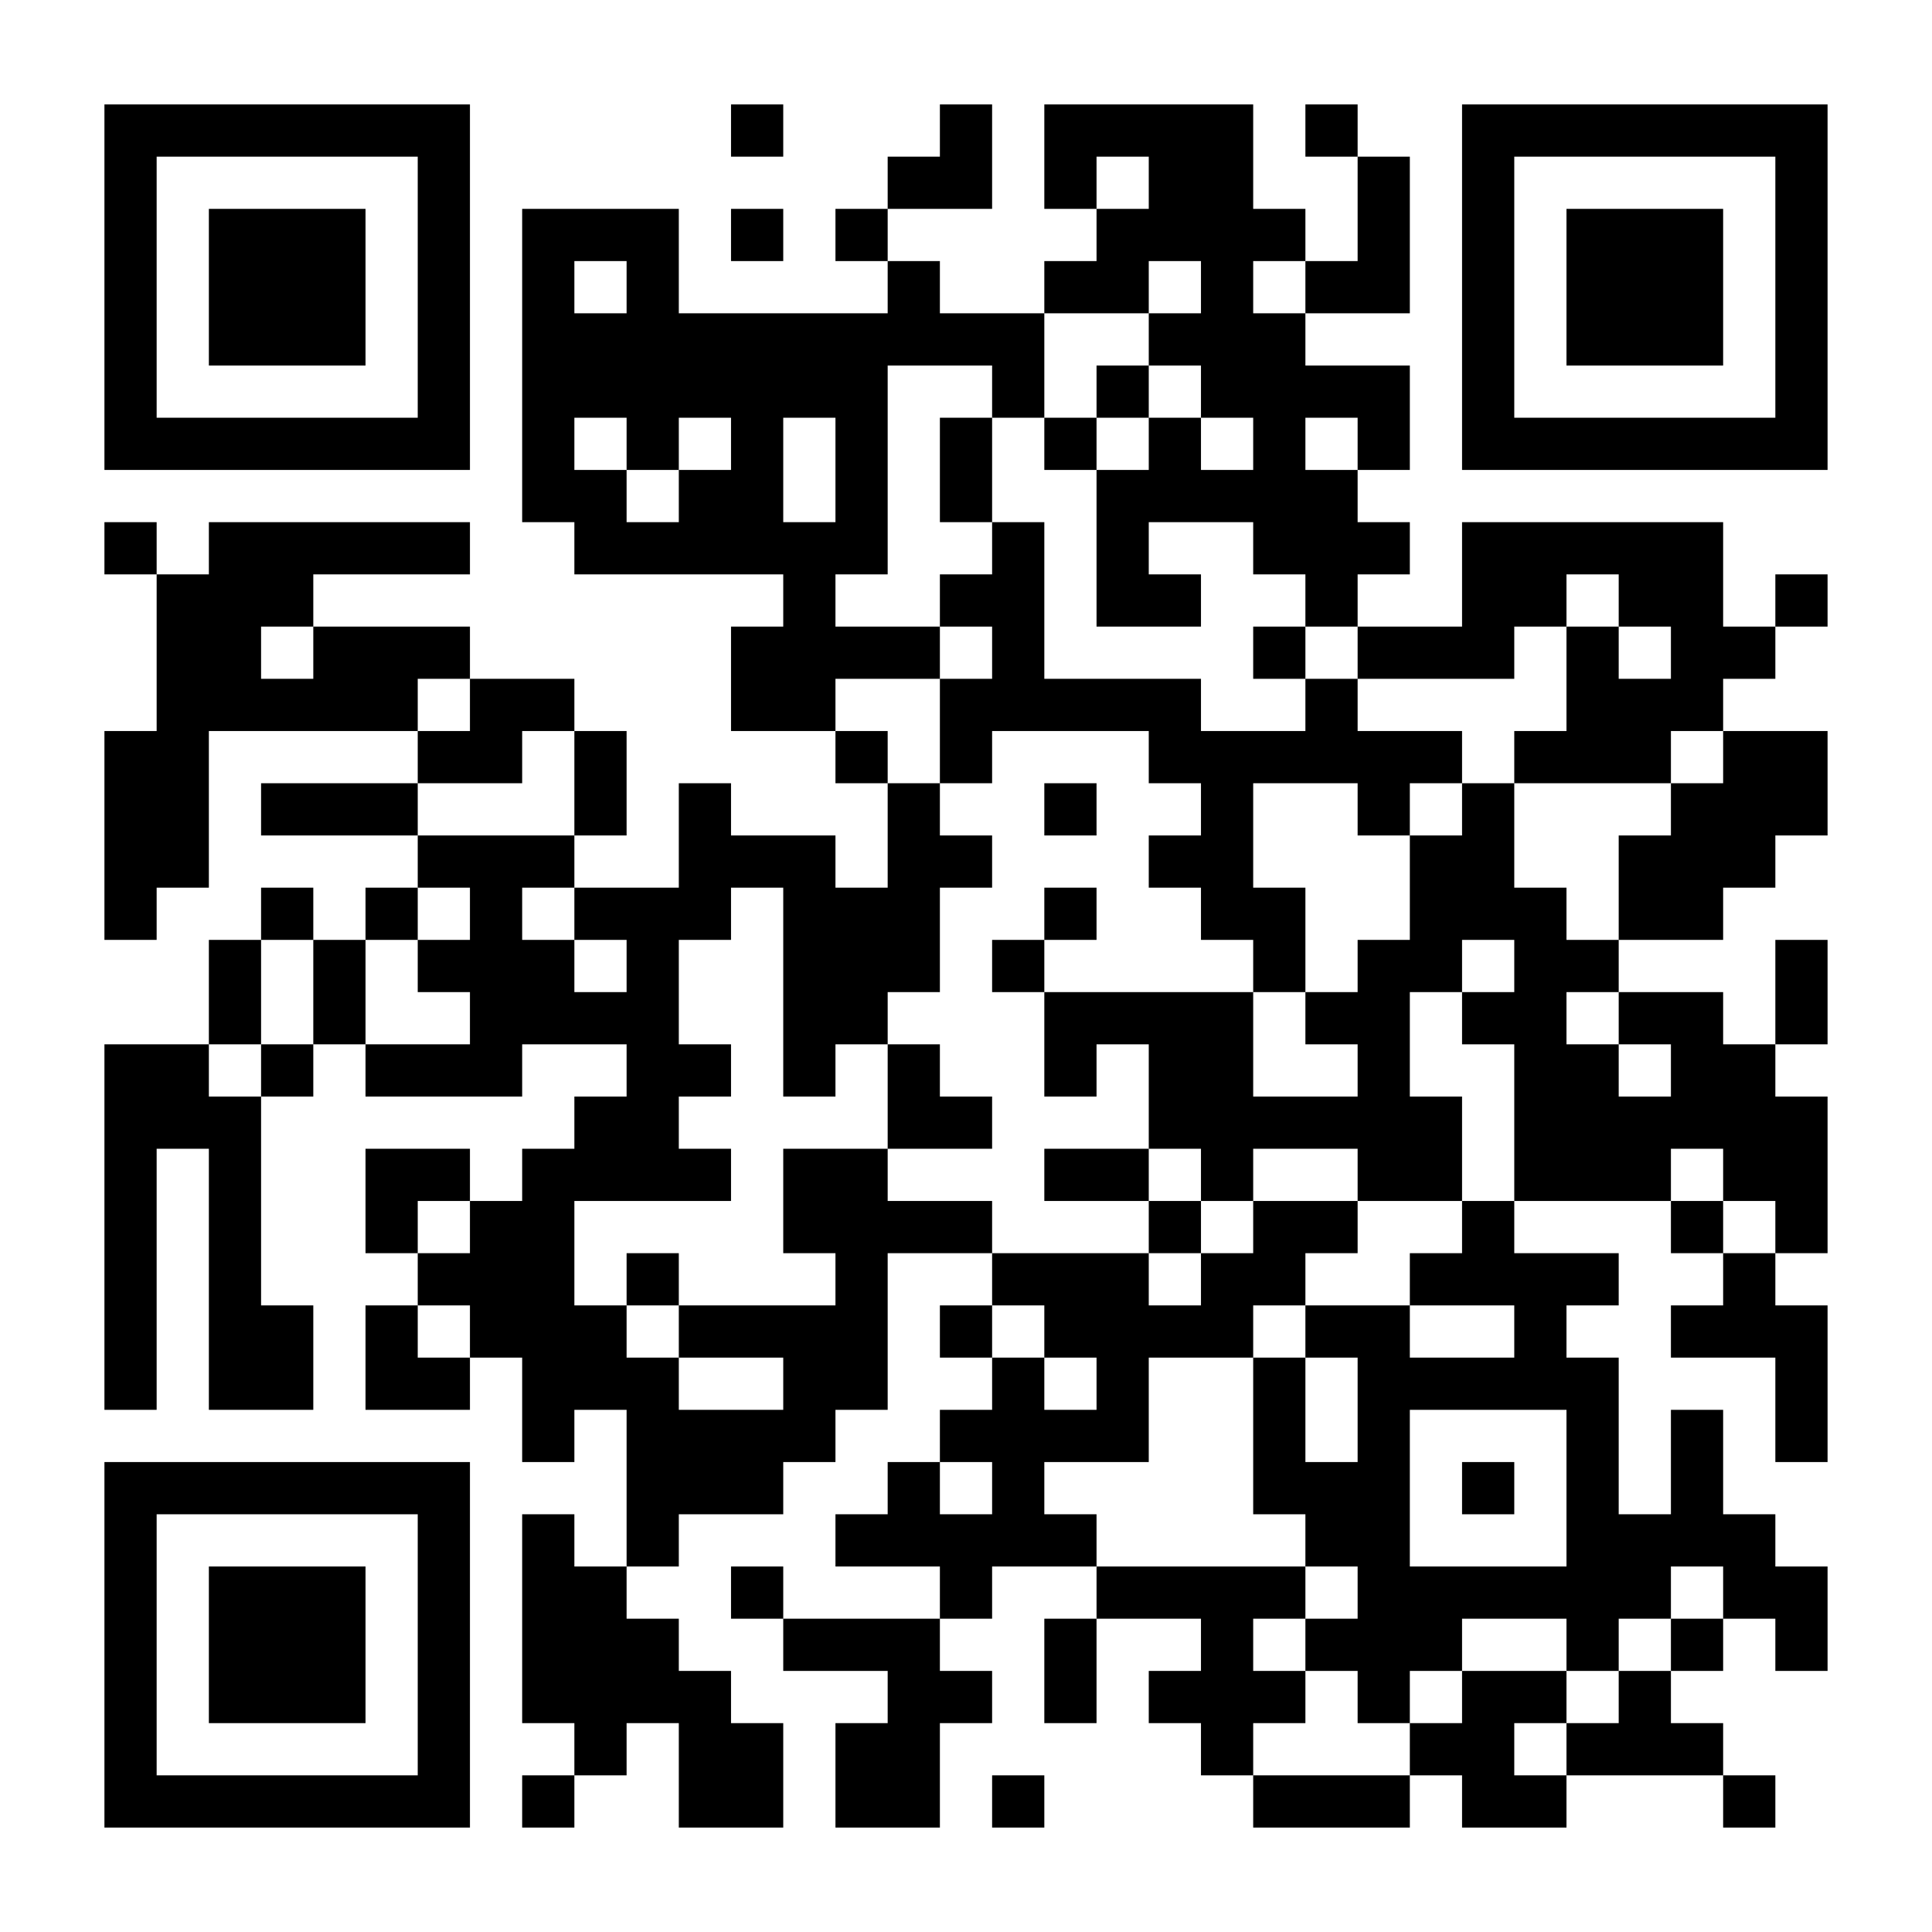
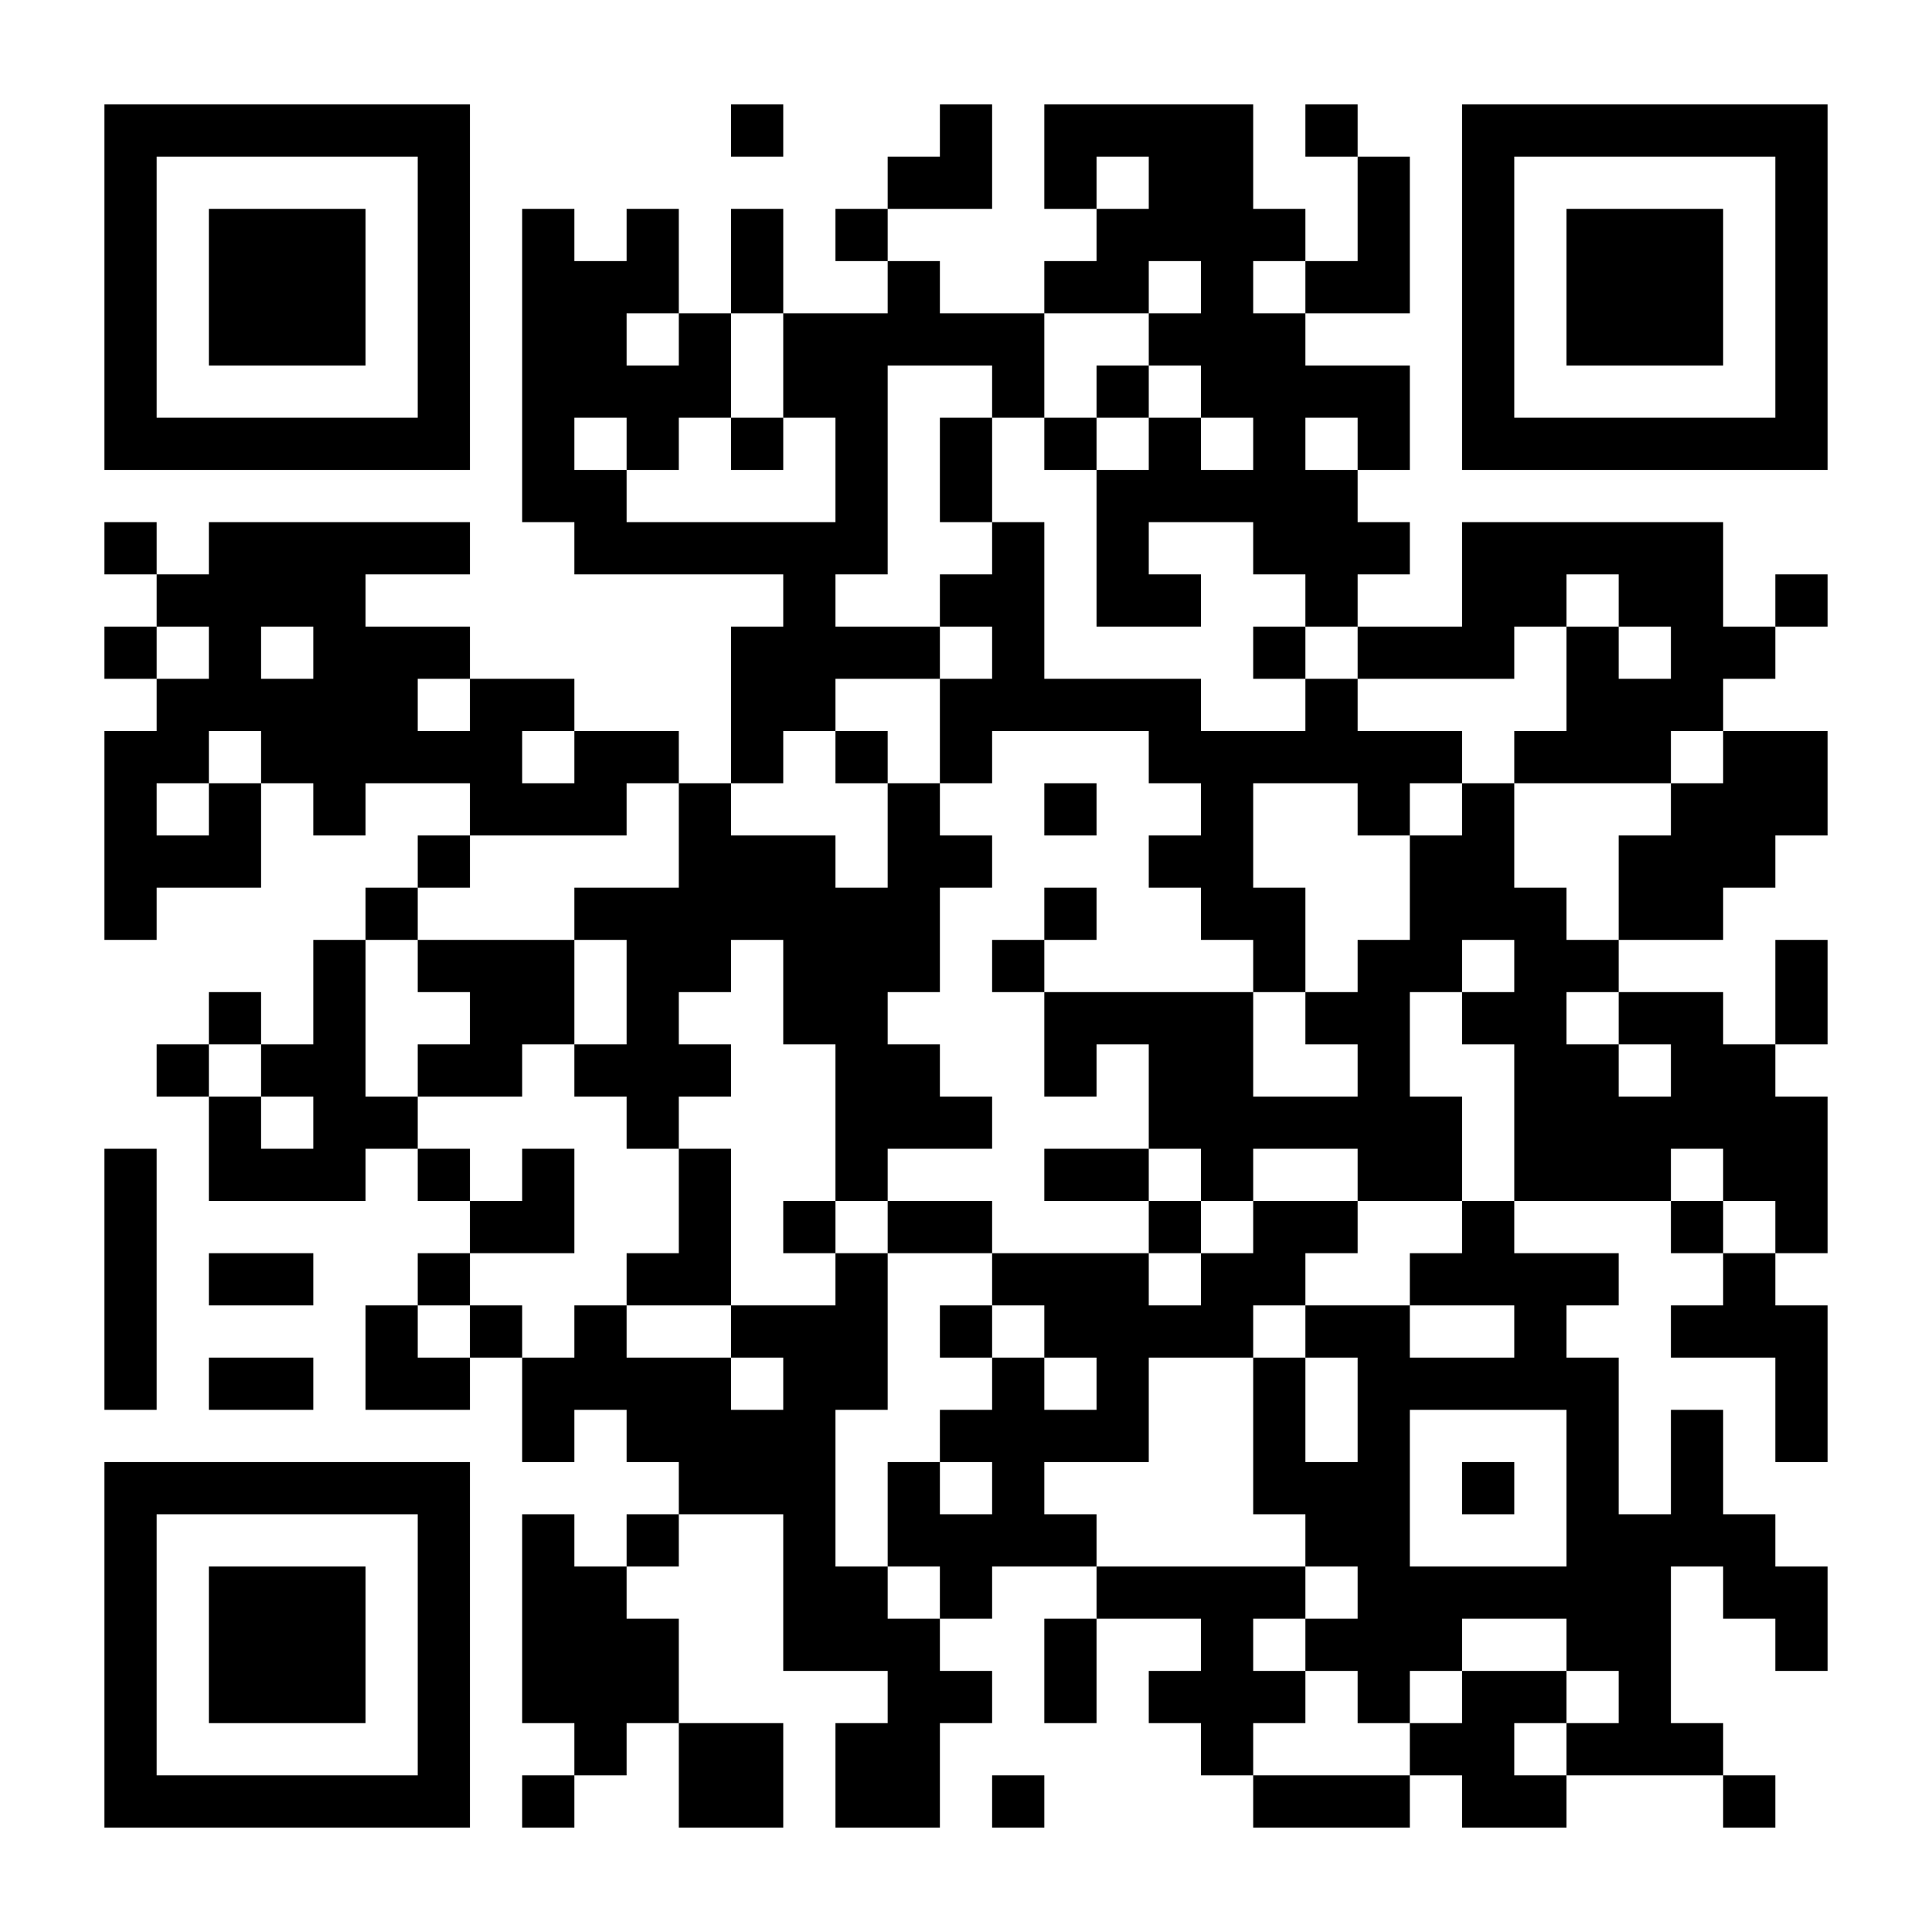
<svg xmlns="http://www.w3.org/2000/svg" width="37mm" height="37mm" version="1.1" viewBox="0 0 37 37">
  <rect fill="white" x="0" y="0" width="100%" height="100%" />
-   <path d="M2,2H3V3H2zM3,2H4V3H3zM4,2H5V3H4zM5,2H6V3H5zM6,2H7V3H6zM7,2H8V3H7zM8,2H9V3H8zM14,2H15V3H14zM18,2H19V3H18zM20,2H21V3H20zM21,2H22V3H21zM22,2H23V3H22zM23,2H24V3H23zM25,2H26V3H25zM28,2H29V3H28zM29,2H30V3H29zM30,2H31V3H30zM31,2H32V3H31zM32,2H33V3H32zM33,2H34V3H33zM34,2H35V3H34zM2,3H3V4H2zM8,3H9V4H8zM17,3H18V4H17zM18,3H19V4H18zM20,3H21V4H20zM22,3H23V4H22zM23,3H24V4H23zM26,3H27V4H26zM28,3H29V4H28zM34,3H35V4H34zM2,4H3V5H2zM4,4H5V5H4zM5,4H6V5H5zM6,4H7V5H6zM8,4H9V5H8zM10,4H11V5H10zM11,4H12V5H11zM12,4H13V5H12zM14,4H15V5H14zM16,4H17V5H16zM21,4H22V5H21zM22,4H23V5H22zM23,4H24V5H23zM24,4H25V5H24zM26,4H27V5H26zM28,4H29V5H28zM30,4H31V5H30zM31,4H32V5H31zM32,4H33V5H32zM34,4H35V5H34zM2,5H3V6H2zM4,5H5V6H4zM5,5H6V6H5zM6,5H7V6H6zM8,5H9V6H8zM10,5H11V6H10zM12,5H13V6H12zM17,5H18V6H17zM20,5H21V6H20zM21,5H22V6H21zM23,5H24V6H23zM25,5H26V6H25zM26,5H27V6H26zM28,5H29V6H28zM30,5H31V6H30zM31,5H32V6H31zM32,5H33V6H32zM34,5H35V6H34zM2,6H3V7H2zM4,6H5V7H4zM5,6H6V7H5zM6,6H7V7H6zM8,6H9V7H8zM10,6H11V7H10zM11,6H12V7H11zM12,6H13V7H12zM13,6H14V7H13zM14,6H15V7H14zM15,6H16V7H15zM16,6H17V7H16zM17,6H18V7H17zM18,6H19V7H18zM19,6H20V7H19zM22,6H23V7H22zM23,6H24V7H23zM24,6H25V7H24zM28,6H29V7H28zM30,6H31V7H30zM31,6H32V7H31zM32,6H33V7H32zM34,6H35V7H34zM2,7H3V8H2zM8,7H9V8H8zM10,7H11V8H10zM11,7H12V8H11zM12,7H13V8H12zM13,7H14V8H13zM14,7H15V8H14zM15,7H16V8H15zM16,7H17V8H16zM19,7H20V8H19zM21,7H22V8H21zM23,7H24V8H23zM24,7H25V8H24zM25,7H26V8H25zM26,7H27V8H26zM28,7H29V8H28zM34,7H35V8H34zM2,8H3V9H2zM3,8H4V9H3zM4,8H5V9H4zM5,8H6V9H5zM6,8H7V9H6zM7,8H8V9H7zM8,8H9V9H8zM10,8H11V9H10zM12,8H13V9H12zM14,8H15V9H14zM16,8H17V9H16zM18,8H19V9H18zM20,8H21V9H20zM22,8H23V9H22zM24,8H25V9H24zM26,8H27V9H26zM28,8H29V9H28zM29,8H30V9H29zM30,8H31V9H30zM31,8H32V9H31zM32,8H33V9H32zM33,8H34V9H33zM34,8H35V9H34zM10,9H11V10H10zM11,9H12V10H11zM13,9H14V10H13zM14,9H15V10H14zM16,9H17V10H16zM18,9H19V10H18zM21,9H22V10H21zM22,9H23V10H22zM23,9H24V10H23zM24,9H25V10H24zM25,9H26V10H25zM2,10H3V11H2zM4,10H5V11H4zM5,10H6V11H5zM6,10H7V11H6zM7,10H8V11H7zM8,10H9V11H8zM11,10H12V11H11zM12,10H13V11H12zM13,10H14V11H13zM14,10H15V11H14zM15,10H16V11H15zM16,10H17V11H16zM19,10H20V11H19zM21,10H22V11H21zM24,10H25V11H24zM25,10H26V11H25zM26,10H27V11H26zM28,10H29V11H28zM29,10H30V11H29zM30,10H31V11H30zM31,10H32V11H31zM32,10H33V11H32zM3,11H4V12H3zM4,11H5V12H4zM5,11H6V12H5zM15,11H16V12H15zM18,11H19V12H18zM19,11H20V12H19zM21,11H22V12H21zM22,11H23V12H22zM25,11H26V12H25zM28,11H29V12H28zM29,11H30V12H29zM31,11H32V12H31zM32,11H33V12H32zM34,11H35V12H34zM3,12H4V13H3zM4,12H5V13H4zM6,12H7V13H6zM7,12H8V13H7zM8,12H9V13H8zM14,12H15V13H14zM15,12H16V13H15zM16,12H17V13H16zM17,12H18V13H17zM19,12H20V13H19zM24,12H25V13H24zM26,12H27V13H26zM27,12H28V13H27zM28,12H29V13H28zM30,12H31V13H30zM32,12H33V13H32zM33,12H34V13H33zM3,13H4V14H3zM4,13H5V14H4zM5,13H6V14H5zM6,13H7V14H6zM7,13H8V14H7zM9,13H10V14H9zM10,13H11V14H10zM14,13H15V14H14zM15,13H16V14H15zM18,13H19V14H18zM19,13H20V14H19zM20,13H21V14H20zM21,13H22V14H21zM22,13H23V14H22zM25,13H26V14H25zM30,13H31V14H30zM31,13H32V14H31zM32,13H33V14H32zM2,14H3V15H2zM3,14H4V15H3zM8,14H9V15H8zM9,14H10V15H9zM11,14H12V15H11zM16,14H17V15H16zM18,14H19V15H18zM22,14H23V15H22zM23,14H24V15H23zM24,14H25V15H24zM25,14H26V15H25zM26,14H27V15H26zM27,14H28V15H27zM29,14H30V15H29zM30,14H31V15H30zM31,14H32V15H31zM33,14H34V15H33zM34,14H35V15H34zM2,15H3V16H2zM3,15H4V16H3zM5,15H6V16H5zM6,15H7V16H6zM7,15H8V16H7zM11,15H12V16H11zM13,15H14V16H13zM17,15H18V16H17zM20,15H21V16H20zM23,15H24V16H23zM26,15H27V16H26zM28,15H29V16H28zM32,15H33V16H32zM33,15H34V16H33zM34,15H35V16H34zM2,16H3V17H2zM3,16H4V17H3zM8,16H9V17H8zM9,16H10V17H9zM10,16H11V17H10zM13,16H14V17H13zM14,16H15V17H14zM15,16H16V17H15zM17,16H18V17H17zM18,16H19V17H18zM22,16H23V17H22zM23,16H24V17H23zM27,16H28V17H27zM28,16H29V17H28zM31,16H32V17H31zM32,16H33V17H32zM33,16H34V17H33zM2,17H3V18H2zM5,17H6V18H5zM7,17H8V18H7zM9,17H10V18H9zM11,17H12V18H11zM12,17H13V18H12zM13,17H14V18H13zM15,17H16V18H15zM16,17H17V18H16zM17,17H18V18H17zM20,17H21V18H20zM23,17H24V18H23zM24,17H25V18H24zM27,17H28V18H27zM28,17H29V18H28zM29,17H30V18H29zM31,17H32V18H31zM32,17H33V18H32zM4,18H5V19H4zM6,18H7V19H6zM8,18H9V19H8zM9,18H10V19H9zM10,18H11V19H10zM12,18H13V19H12zM15,18H16V19H15zM16,18H17V19H16zM17,18H18V19H17zM19,18H20V19H19zM24,18H25V19H24zM26,18H27V19H26zM27,18H28V19H27zM29,18H30V19H29zM30,18H31V19H30zM34,18H35V19H34zM4,19H5V20H4zM6,19H7V20H6zM9,19H10V20H9zM10,19H11V20H10zM11,19H12V20H11zM12,19H13V20H12zM15,19H16V20H15zM16,19H17V20H16zM20,19H21V20H20zM21,19H22V20H21zM22,19H23V20H22zM23,19H24V20H23zM25,19H26V20H25zM26,19H27V20H26zM28,19H29V20H28zM29,19H30V20H29zM31,19H32V20H31zM32,19H33V20H32zM34,19H35V20H34zM2,20H3V21H2zM3,20H4V21H3zM5,20H6V21H5zM7,20H8V21H7zM8,20H9V21H8zM9,20H10V21H9zM12,20H13V21H12zM13,20H14V21H13zM15,20H16V21H15zM17,20H18V21H17zM20,20H21V21H20zM22,20H23V21H22zM23,20H24V21H23zM26,20H27V21H26zM29,20H30V21H29zM30,20H31V21H30zM32,20H33V21H32zM33,20H34V21H33zM2,21H3V22H2zM3,21H4V22H3zM4,21H5V22H4zM11,21H12V22H11zM12,21H13V22H12zM17,21H18V22H17zM18,21H19V22H18zM22,21H23V22H22zM23,21H24V22H23zM24,21H25V22H24zM25,21H26V22H25zM26,21H27V22H26zM27,21H28V22H27zM29,21H30V22H29zM30,21H31V22H30zM31,21H32V22H31zM32,21H33V22H32zM33,21H34V22H33zM34,21H35V22H34zM2,22H3V23H2zM4,22H5V23H4zM7,22H8V23H7zM8,22H9V23H8zM10,22H11V23H10zM11,22H12V23H11zM12,22H13V23H12zM13,22H14V23H13zM15,22H16V23H15zM16,22H17V23H16zM20,22H21V23H20zM21,22H22V23H21zM23,22H24V23H23zM26,22H27V23H26zM27,22H28V23H27zM29,22H30V23H29zM30,22H31V23H30zM31,22H32V23H31zM33,22H34V23H33zM34,22H35V23H34zM2,23H3V24H2zM4,23H5V24H4zM7,23H8V24H7zM9,23H10V24H9zM10,23H11V24H10zM15,23H16V24H15zM16,23H17V24H16zM17,23H18V24H17zM18,23H19V24H18zM22,23H23V24H22zM24,23H25V24H24zM25,23H26V24H25zM28,23H29V24H28zM32,23H33V24H32zM34,23H35V24H34zM2,24H3V25H2zM4,24H5V25H4zM8,24H9V25H8zM9,24H10V25H9zM10,24H11V25H10zM12,24H13V25H12zM16,24H17V25H16zM19,24H20V25H19zM20,24H21V25H20zM21,24H22V25H21zM23,24H24V25H23zM24,24H25V25H24zM27,24H28V25H27zM28,24H29V25H28zM29,24H30V25H29zM30,24H31V25H30zM33,24H34V25H33zM2,25H3V26H2zM4,25H5V26H4zM5,25H6V26H5zM7,25H8V26H7zM9,25H10V26H9zM10,25H11V26H10zM11,25H12V26H11zM13,25H14V26H13zM14,25H15V26H14zM15,25H16V26H15zM16,25H17V26H16zM18,25H19V26H18zM20,25H21V26H20zM21,25H22V26H21zM22,25H23V26H22zM23,25H24V26H23zM25,25H26V26H25zM26,25H27V26H26zM29,25H30V26H29zM32,25H33V26H32zM33,25H34V26H33zM34,25H35V26H34zM2,26H3V27H2zM4,26H5V27H4zM5,26H6V27H5zM7,26H8V27H7zM8,26H9V27H8zM10,26H11V27H10zM11,26H12V27H11zM12,26H13V27H12zM15,26H16V27H15zM16,26H17V27H16zM19,26H20V27H19zM21,26H22V27H21zM24,26H25V27H24zM26,26H27V27H26zM27,26H28V27H27zM28,26H29V27H28zM29,26H30V27H29zM30,26H31V27H30zM34,26H35V27H34zM10,27H11V28H10zM12,27H13V28H12zM13,27H14V28H13zM14,27H15V28H14zM15,27H16V28H15zM18,27H19V28H18zM19,27H20V28H19zM20,27H21V28H20zM21,27H22V28H21zM24,27H25V28H24zM26,27H27V28H26zM30,27H31V28H30zM32,27H33V28H32zM34,27H35V28H34zM2,28H3V29H2zM3,28H4V29H3zM4,28H5V29H4zM5,28H6V29H5zM6,28H7V29H6zM7,28H8V29H7zM8,28H9V29H8zM12,28H13V29H12zM13,28H14V29H13zM14,28H15V29H14zM17,28H18V29H17zM19,28H20V29H19zM24,28H25V29H24zM25,28H26V29H25zM26,28H27V29H26zM28,28H29V29H28zM30,28H31V29H30zM32,28H33V29H32zM2,29H3V30H2zM8,29H9V30H8zM10,29H11V30H10zM12,29H13V30H12zM16,29H17V30H16zM17,29H18V30H17zM18,29H19V30H18zM19,29H20V30H19zM20,29H21V30H20zM25,29H26V30H25zM26,29H27V30H26zM30,29H31V30H30zM31,29H32V30H31zM32,29H33V30H32zM33,29H34V30H33zM2,30H3V31H2zM4,30H5V31H4zM5,30H6V31H5zM6,30H7V31H6zM8,30H9V31H8zM10,30H11V31H10zM11,30H12V31H11zM14,30H15V31H14zM18,30H19V31H18zM21,30H22V31H21zM22,30H23V31H22zM23,30H24V31H23zM24,30H25V31H24zM26,30H27V31H26zM27,30H28V31H27zM28,30H29V31H28zM29,30H30V31H29zM30,30H31V31H30zM31,30H32V31H31zM33,30H34V31H33zM34,30H35V31H34zM2,31H3V32H2zM4,31H5V32H4zM5,31H6V32H5zM6,31H7V32H6zM8,31H9V32H8zM10,31H11V32H10zM11,31H12V32H11zM12,31H13V32H12zM15,31H16V32H15zM16,31H17V32H16zM17,31H18V32H17zM20,31H21V32H20zM23,31H24V32H23zM25,31H26V32H25zM26,31H27V32H26zM27,31H28V32H27zM30,31H31V32H30zM32,31H33V32H32zM34,31H35V32H34zM2,32H3V33H2zM4,32H5V33H4zM5,32H6V33H5zM6,32H7V33H6zM8,32H9V33H8zM10,32H11V33H10zM11,32H12V33H11zM12,32H13V33H12zM13,32H14V33H13zM17,32H18V33H17zM18,32H19V33H18zM20,32H21V33H20zM22,32H23V33H22zM23,32H24V33H23zM24,32H25V33H24zM26,32H27V33H26zM28,32H29V33H28zM29,32H30V33H29zM31,32H32V33H31zM2,33H3V34H2zM8,33H9V34H8zM11,33H12V34H11zM13,33H14V34H13zM14,33H15V34H14zM16,33H17V34H16zM17,33H18V34H17zM23,33H24V34H23zM27,33H28V34H27zM28,33H29V34H28zM30,33H31V34H30zM31,33H32V34H31zM32,33H33V34H32zM2,34H3V35H2zM3,34H4V35H3zM4,34H5V35H4zM5,34H6V35H5zM6,34H7V35H6zM7,34H8V35H7zM8,34H9V35H8zM10,34H11V35H10zM13,34H14V35H13zM14,34H15V35H14zM16,34H17V35H16zM17,34H18V35H17zM19,34H20V35H19zM24,34H25V35H24zM25,34H26V35H25zM26,34H27V35H26zM28,34H29V35H28zM29,34H30V35H29zM33,34H34V35H33z" id="qr-path" fill="#000000" fill-opacity="1" fill-rule="nonzero" stroke="none" />
+   <path d="M2,2H3V3H2zM3,2H4V3H3zM4,2H5V3H4zM5,2H6V3H5zM6,2H7V3H6zM7,2H8V3H7zM8,2H9V3H8zM14,2H15V3H14zM18,2H19V3H18zM20,2H21V3H20zM21,2H22V3H21zM22,2H23V3H22zM23,2H24V3H23zM25,2H26V3H25zM28,2H29V3H28zM29,2H30V3H29zM30,2H31V3H30zM31,2H32V3H31zM32,2H33V3H32zM33,2H34V3H33zM34,2H35V3H34zM2,3H3V4H2zM8,3H9V4H8zM17,3H18V4H17zM18,3H19V4H18zM20,3H21V4H20zM22,3H23V4H22zM23,3H24V4H23zM26,3H27V4H26zM28,3H29V4H28zM34,3H35V4H34zM2,4H3V5H2zM4,4H5V5H4zM5,4H6V5H5zM6,4H7V5H6zM8,4H9V5H8zM10,4H11V5H10zM12,4H13V5H12zM14,4H15V5H14zM16,4H17V5H16zM21,4H22V5H21zM22,4H23V5H22zM23,4H24V5H23zM24,4H25V5H24zM26,4H27V5H26zM28,4H29V5H28zM30,4H31V5H30zM31,4H32V5H31zM32,4H33V5H32zM34,4H35V5H34zM2,5H3V6H2zM4,5H5V6H4zM5,5H6V6H5zM6,5H7V6H6zM8,5H9V6H8zM10,5H11V6H10zM11,5H12V6H11zM12,5H13V6H12zM14,5H15V6H14zM17,5H18V6H17zM20,5H21V6H20zM21,5H22V6H21zM23,5H24V6H23zM25,5H26V6H25zM26,5H27V6H26zM28,5H29V6H28zM30,5H31V6H30zM31,5H32V6H31zM32,5H33V6H32zM34,5H35V6H34zM2,6H3V7H2zM4,6H5V7H4zM5,6H6V7H5zM6,6H7V7H6zM8,6H9V7H8zM10,6H11V7H10zM11,6H12V7H11zM13,6H14V7H13zM15,6H16V7H15zM16,6H17V7H16zM17,6H18V7H17zM18,6H19V7H18zM19,6H20V7H19zM22,6H23V7H22zM23,6H24V7H23zM24,6H25V7H24zM28,6H29V7H28zM30,6H31V7H30zM31,6H32V7H31zM32,6H33V7H32zM34,6H35V7H34zM2,7H3V8H2zM8,7H9V8H8zM10,7H11V8H10zM11,7H12V8H11zM12,7H13V8H12zM13,7H14V8H13zM15,7H16V8H15zM16,7H17V8H16zM19,7H20V8H19zM21,7H22V8H21zM23,7H24V8H23zM24,7H25V8H24zM25,7H26V8H25zM26,7H27V8H26zM28,7H29V8H28zM34,7H35V8H34zM2,8H3V9H2zM3,8H4V9H3zM4,8H5V9H4zM5,8H6V9H5zM6,8H7V9H6zM7,8H8V9H7zM8,8H9V9H8zM10,8H11V9H10zM12,8H13V9H12zM14,8H15V9H14zM16,8H17V9H16zM18,8H19V9H18zM20,8H21V9H20zM22,8H23V9H22zM24,8H25V9H24zM26,8H27V9H26zM28,8H29V9H28zM29,8H30V9H29zM30,8H31V9H30zM31,8H32V9H31zM32,8H33V9H32zM33,8H34V9H33zM34,8H35V9H34zM10,9H11V10H10zM11,9H12V10H11zM16,9H17V10H16zM18,9H19V10H18zM21,9H22V10H21zM22,9H23V10H22zM23,9H24V10H23zM24,9H25V10H24zM25,9H26V10H25zM2,10H3V11H2zM4,10H5V11H4zM5,10H6V11H5zM6,10H7V11H6zM7,10H8V11H7zM8,10H9V11H8zM11,10H12V11H11zM12,10H13V11H12zM13,10H14V11H13zM14,10H15V11H14zM15,10H16V11H15zM16,10H17V11H16zM19,10H20V11H19zM21,10H22V11H21zM24,10H25V11H24zM25,10H26V11H25zM26,10H27V11H26zM28,10H29V11H28zM29,10H30V11H29zM30,10H31V11H30zM31,10H32V11H31zM32,10H33V11H32zM3,11H4V12H3zM4,11H5V12H4zM5,11H6V12H5zM6,11H7V12H6zM15,11H16V12H15zM18,11H19V12H18zM19,11H20V12H19zM21,11H22V12H21zM22,11H23V12H22zM25,11H26V12H25zM28,11H29V12H28zM29,11H30V12H29zM31,11H32V12H31zM32,11H33V12H32zM34,11H35V12H34zM2,12H3V13H2zM4,12H5V13H4zM6,12H7V13H6zM7,12H8V13H7zM8,12H9V13H8zM14,12H15V13H14zM15,12H16V13H15zM16,12H17V13H16zM17,12H18V13H17zM19,12H20V13H19zM24,12H25V13H24zM26,12H27V13H26zM27,12H28V13H27zM28,12H29V13H28zM30,12H31V13H30zM32,12H33V13H32zM33,12H34V13H33zM3,13H4V14H3zM4,13H5V14H4zM5,13H6V14H5zM6,13H7V14H6zM7,13H8V14H7zM9,13H10V14H9zM10,13H11V14H10zM14,13H15V14H14zM15,13H16V14H15zM18,13H19V14H18zM19,13H20V14H19zM20,13H21V14H20zM21,13H22V14H21zM22,13H23V14H22zM25,13H26V14H25zM30,13H31V14H30zM31,13H32V14H31zM32,13H33V14H32zM2,14H3V15H2zM3,14H4V15H3zM5,14H6V15H5zM6,14H7V15H6zM7,14H8V15H7zM8,14H9V15H8zM9,14H10V15H9zM11,14H12V15H11zM12,14H13V15H12zM14,14H15V15H14zM16,14H17V15H16zM18,14H19V15H18zM22,14H23V15H22zM23,14H24V15H23zM24,14H25V15H24zM25,14H26V15H25zM26,14H27V15H26zM27,14H28V15H27zM29,14H30V15H29zM30,14H31V15H30zM31,14H32V15H31zM33,14H34V15H33zM34,14H35V15H34zM2,15H3V16H2zM4,15H5V16H4zM6,15H7V16H6zM9,15H10V16H9zM10,15H11V16H10zM11,15H12V16H11zM13,15H14V16H13zM17,15H18V16H17zM20,15H21V16H20zM23,15H24V16H23zM26,15H27V16H26zM28,15H29V16H28zM32,15H33V16H32zM33,15H34V16H33zM34,15H35V16H34zM2,16H3V17H2zM3,16H4V17H3zM4,16H5V17H4zM8,16H9V17H8zM13,16H14V17H13zM14,16H15V17H14zM15,16H16V17H15zM17,16H18V17H17zM18,16H19V17H18zM22,16H23V17H22zM23,16H24V17H23zM27,16H28V17H27zM28,16H29V17H28zM31,16H32V17H31zM32,16H33V17H32zM33,16H34V17H33zM2,17H3V18H2zM7,17H8V18H7zM11,17H12V18H11zM12,17H13V18H12zM13,17H14V18H13zM14,17H15V18H14zM15,17H16V18H15zM16,17H17V18H16zM17,17H18V18H17zM20,17H21V18H20zM23,17H24V18H23zM24,17H25V18H24zM27,17H28V18H27zM28,17H29V18H28zM29,17H30V18H29zM31,17H32V18H31zM32,17H33V18H32zM6,18H7V19H6zM8,18H9V19H8zM9,18H10V19H9zM10,18H11V19H10zM12,18H13V19H12zM13,18H14V19H13zM15,18H16V19H15zM16,18H17V19H16zM17,18H18V19H17zM19,18H20V19H19zM24,18H25V19H24zM26,18H27V19H26zM27,18H28V19H27zM29,18H30V19H29zM30,18H31V19H30zM34,18H35V19H34zM4,19H5V20H4zM6,19H7V20H6zM9,19H10V20H9zM10,19H11V20H10zM12,19H13V20H12zM15,19H16V20H15zM16,19H17V20H16zM20,19H21V20H20zM21,19H22V20H21zM22,19H23V20H22zM23,19H24V20H23zM25,19H26V20H25zM26,19H27V20H26zM28,19H29V20H28zM29,19H30V20H29zM31,19H32V20H31zM32,19H33V20H32zM34,19H35V20H34zM3,20H4V21H3zM5,20H6V21H5zM6,20H7V21H6zM8,20H9V21H8zM9,20H10V21H9zM11,20H12V21H11zM12,20H13V21H12zM13,20H14V21H13zM16,20H17V21H16zM17,20H18V21H17zM20,20H21V21H20zM22,20H23V21H22zM23,20H24V21H23zM26,20H27V21H26zM29,20H30V21H29zM30,20H31V21H30zM32,20H33V21H32zM33,20H34V21H33zM4,21H5V22H4zM6,21H7V22H6zM7,21H8V22H7zM12,21H13V22H12zM16,21H17V22H16zM17,21H18V22H17zM18,21H19V22H18zM22,21H23V22H22zM23,21H24V22H23zM24,21H25V22H24zM25,21H26V22H25zM26,21H27V22H26zM27,21H28V22H27zM29,21H30V22H29zM30,21H31V22H30zM31,21H32V22H31zM32,21H33V22H32zM33,21H34V22H33zM34,21H35V22H34zM2,22H3V23H2zM4,22H5V23H4zM5,22H6V23H5zM6,22H7V23H6zM8,22H9V23H8zM10,22H11V23H10zM13,22H14V23H13zM16,22H17V23H16zM20,22H21V23H20zM21,22H22V23H21zM23,22H24V23H23zM26,22H27V23H26zM27,22H28V23H27zM29,22H30V23H29zM30,22H31V23H30zM31,22H32V23H31zM33,22H34V23H33zM34,22H35V23H34zM2,23H3V24H2zM9,23H10V24H9zM10,23H11V24H10zM13,23H14V24H13zM15,23H16V24H15zM17,23H18V24H17zM18,23H19V24H18zM22,23H23V24H22zM24,23H25V24H24zM25,23H26V24H25zM28,23H29V24H28zM32,23H33V24H32zM34,23H35V24H34zM2,24H3V25H2zM4,24H5V25H4zM5,24H6V25H5zM8,24H9V25H8zM12,24H13V25H12zM13,24H14V25H13zM16,24H17V25H16zM19,24H20V25H19zM20,24H21V25H20zM21,24H22V25H21zM23,24H24V25H23zM24,24H25V25H24zM27,24H28V25H27zM28,24H29V25H28zM29,24H30V25H29zM30,24H31V25H30zM33,24H34V25H33zM2,25H3V26H2zM7,25H8V26H7zM9,25H10V26H9zM11,25H12V26H11zM14,25H15V26H14zM15,25H16V26H15zM16,25H17V26H16zM18,25H19V26H18zM20,25H21V26H20zM21,25H22V26H21zM22,25H23V26H22zM23,25H24V26H23zM25,25H26V26H25zM26,25H27V26H26zM29,25H30V26H29zM32,25H33V26H32zM33,25H34V26H33zM34,25H35V26H34zM2,26H3V27H2zM4,26H5V27H4zM5,26H6V27H5zM7,26H8V27H7zM8,26H9V27H8zM10,26H11V27H10zM11,26H12V27H11zM12,26H13V27H12zM13,26H14V27H13zM15,26H16V27H15zM16,26H17V27H16zM19,26H20V27H19zM21,26H22V27H21zM24,26H25V27H24zM26,26H27V27H26zM27,26H28V27H27zM28,26H29V27H28zM29,26H30V27H29zM30,26H31V27H30zM34,26H35V27H34zM10,27H11V28H10zM12,27H13V28H12zM13,27H14V28H13zM14,27H15V28H14zM15,27H16V28H15zM18,27H19V28H18zM19,27H20V28H19zM20,27H21V28H20zM21,27H22V28H21zM24,27H25V28H24zM26,27H27V28H26zM30,27H31V28H30zM32,27H33V28H32zM34,27H35V28H34zM2,28H3V29H2zM3,28H4V29H3zM4,28H5V29H4zM5,28H6V29H5zM6,28H7V29H6zM7,28H8V29H7zM8,28H9V29H8zM13,28H14V29H13zM14,28H15V29H14zM15,28H16V29H15zM17,28H18V29H17zM19,28H20V29H19zM24,28H25V29H24zM25,28H26V29H25zM26,28H27V29H26zM28,28H29V29H28zM30,28H31V29H30zM32,28H33V29H32zM2,29H3V30H2zM8,29H9V30H8zM10,29H11V30H10zM12,29H13V30H12zM15,29H16V30H15zM17,29H18V30H17zM18,29H19V30H18zM19,29H20V30H19zM20,29H21V30H20zM25,29H26V30H25zM26,29H27V30H26zM30,29H31V30H30zM31,29H32V30H31zM32,29H33V30H32zM33,29H34V30H33zM2,30H3V31H2zM4,30H5V31H4zM5,30H6V31H5zM6,30H7V31H6zM8,30H9V31H8zM10,30H11V31H10zM11,30H12V31H11zM15,30H16V31H15zM16,30H17V31H16zM18,30H19V31H18zM21,30H22V31H21zM22,30H23V31H22zM23,30H24V31H23zM24,30H25V31H24zM26,30H27V31H26zM27,30H28V31H27zM28,30H29V31H28zM29,30H30V31H29zM30,30H31V31H30zM31,30H32V31H31zM33,30H34V31H33zM34,30H35V31H34zM2,31H3V32H2zM4,31H5V32H4zM5,31H6V32H5zM6,31H7V32H6zM8,31H9V32H8zM10,31H11V32H10zM11,31H12V32H11zM12,31H13V32H12zM15,31H16V32H15zM16,31H17V32H16zM17,31H18V32H17zM20,31H21V32H20zM23,31H24V32H23zM25,31H26V32H25zM26,31H27V32H26zM27,31H28V32H27zM30,31H31V32H30zM31,31H32V32H31zM34,31H35V32H34zM2,32H3V33H2zM4,32H5V33H4zM5,32H6V33H5zM6,32H7V33H6zM8,32H9V33H8zM10,32H11V33H10zM11,32H12V33H11zM12,32H13V33H12zM17,32H18V33H17zM18,32H19V33H18zM20,32H21V33H20zM22,32H23V33H22zM23,32H24V33H23zM24,32H25V33H24zM26,32H27V33H26zM28,32H29V33H28zM29,32H30V33H29zM31,32H32V33H31zM2,33H3V34H2zM8,33H9V34H8zM11,33H12V34H11zM13,33H14V34H13zM14,33H15V34H14zM16,33H17V34H16zM17,33H18V34H17zM23,33H24V34H23zM27,33H28V34H27zM28,33H29V34H28zM30,33H31V34H30zM31,33H32V34H31zM32,33H33V34H32zM2,34H3V35H2zM3,34H4V35H3zM4,34H5V35H4zM5,34H6V35H5zM6,34H7V35H6zM7,34H8V35H7zM8,34H9V35H8zM10,34H11V35H10zM13,34H14V35H13zM14,34H15V35H14zM16,34H17V35H16zM17,34H18V35H17zM19,34H20V35H19zM24,34H25V35H24zM25,34H26V35H25zM26,34H27V35H26zM28,34H29V35H28zM29,34H30V35H29zM33,34H34V35H33z" id="qr-path" fill="#000000" fill-opacity="1" fill-rule="nonzero" stroke="none" />
</svg>
